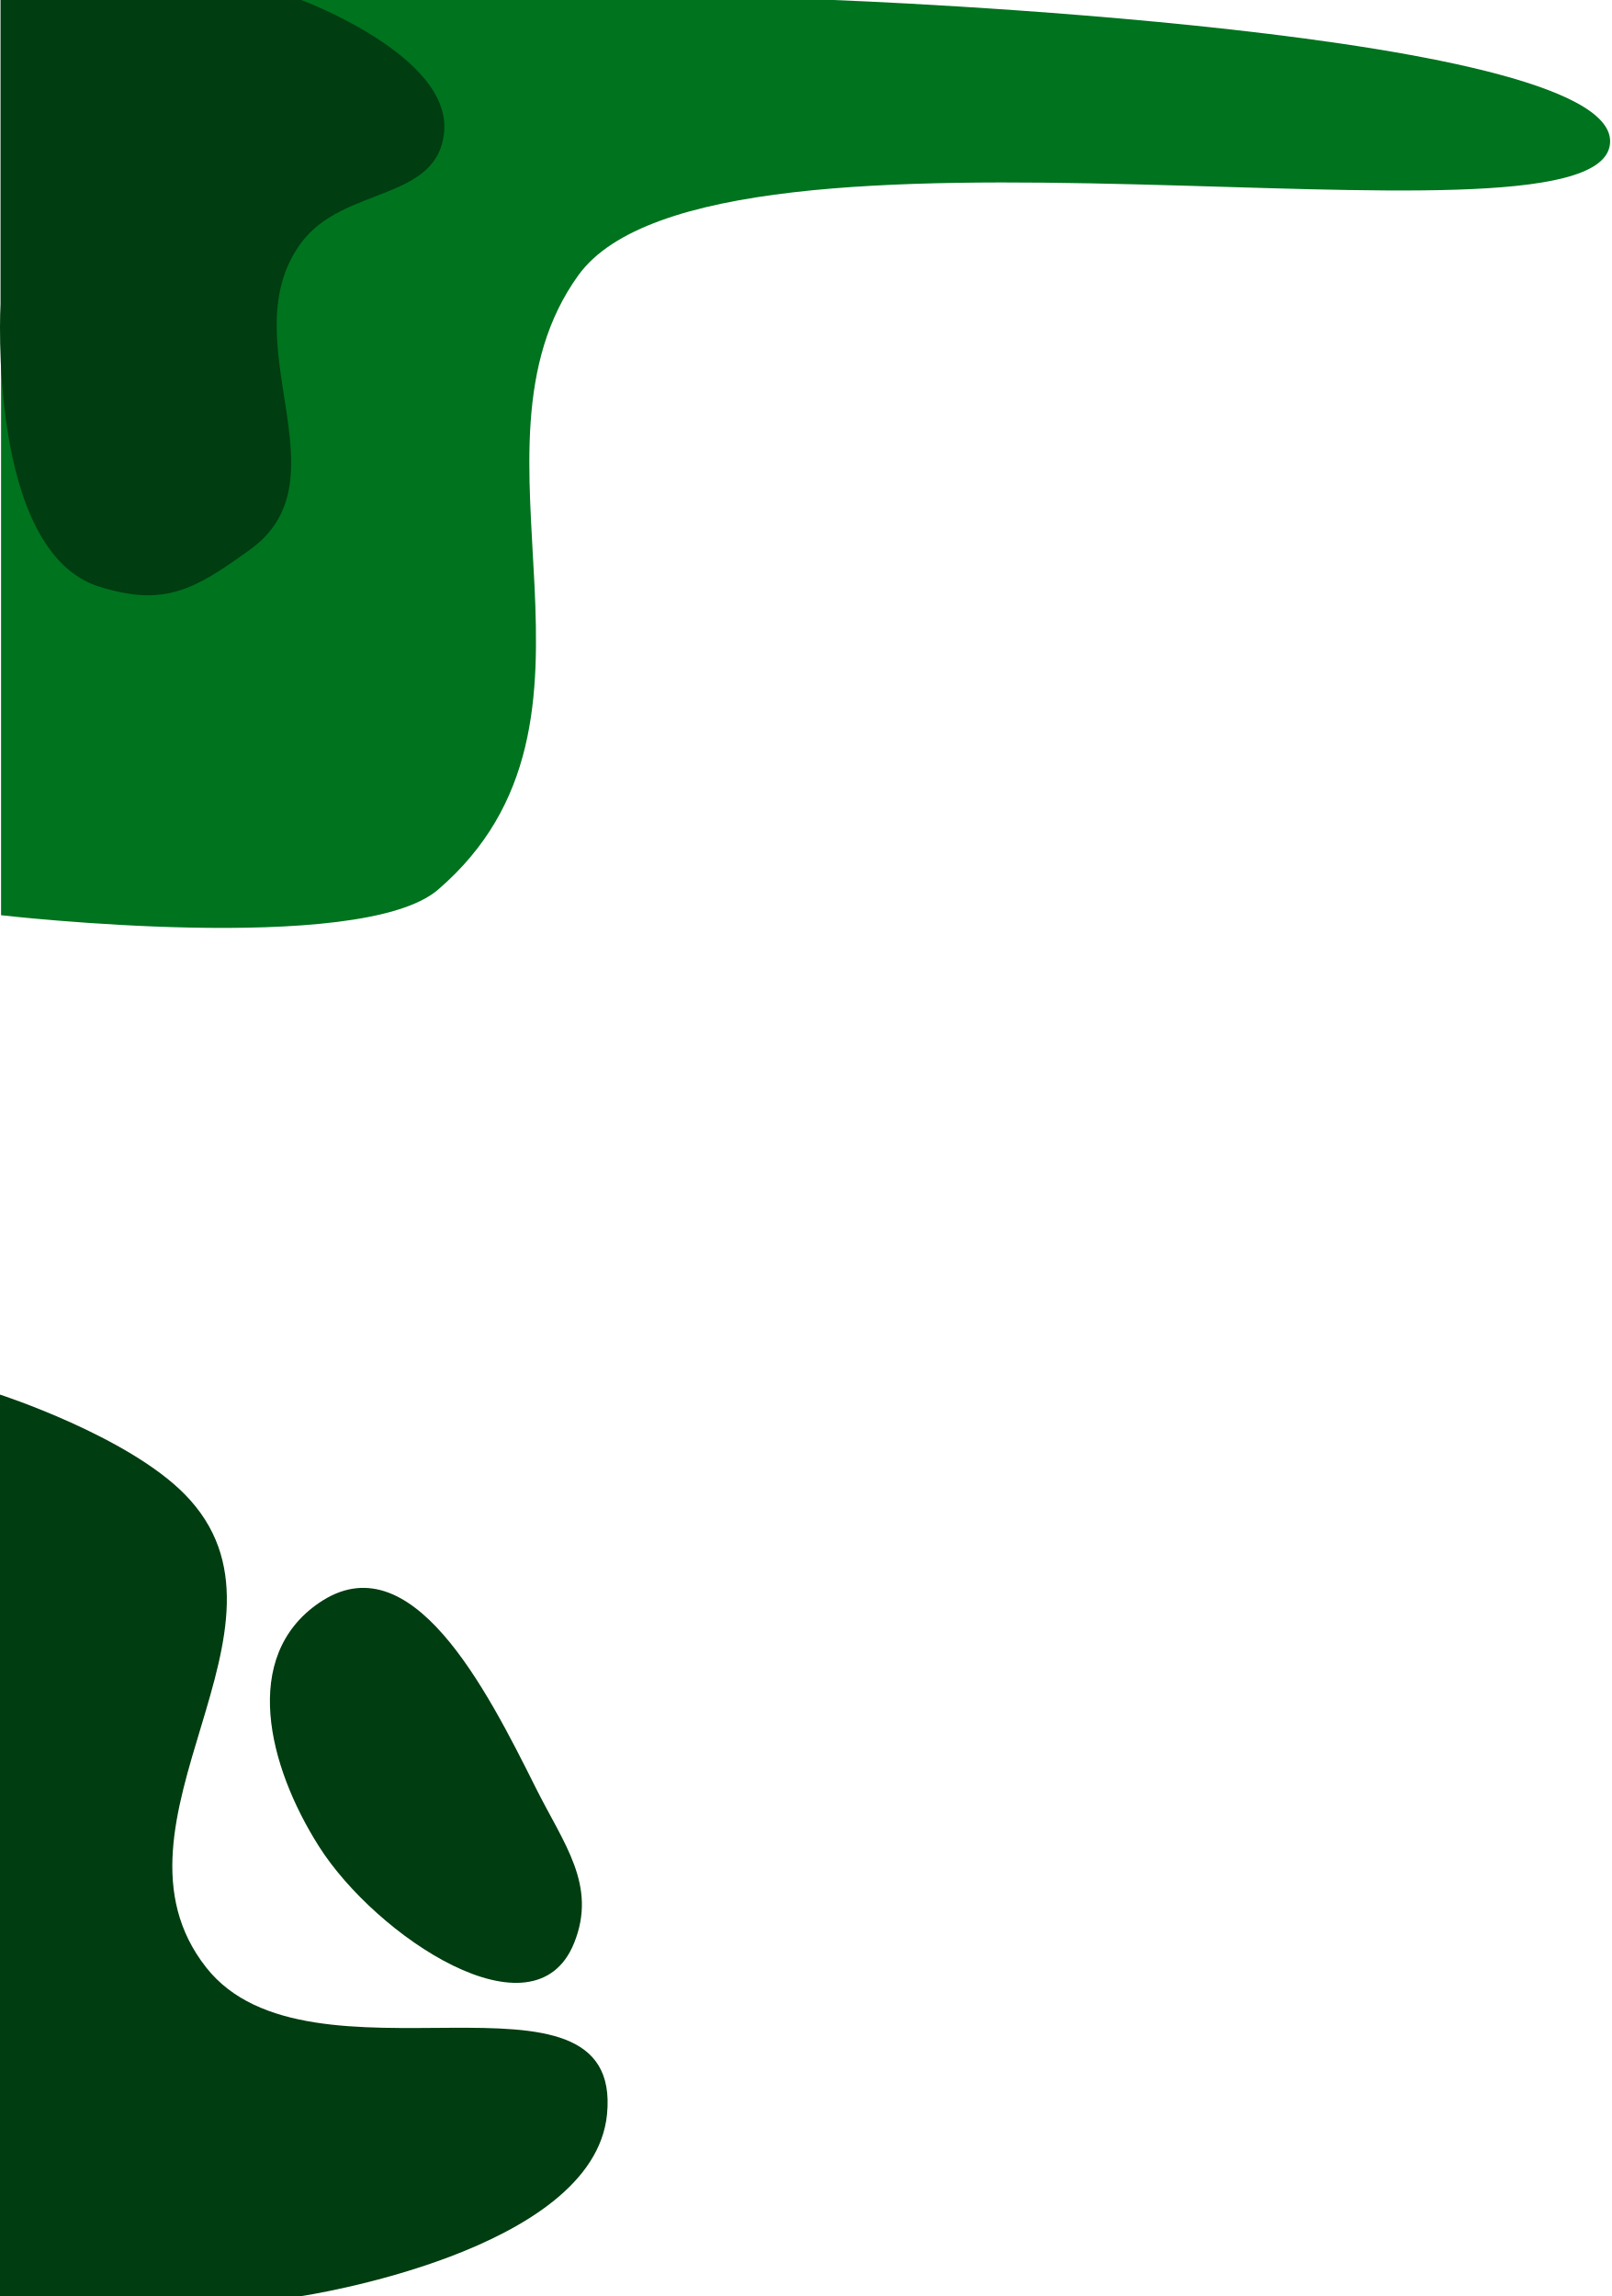
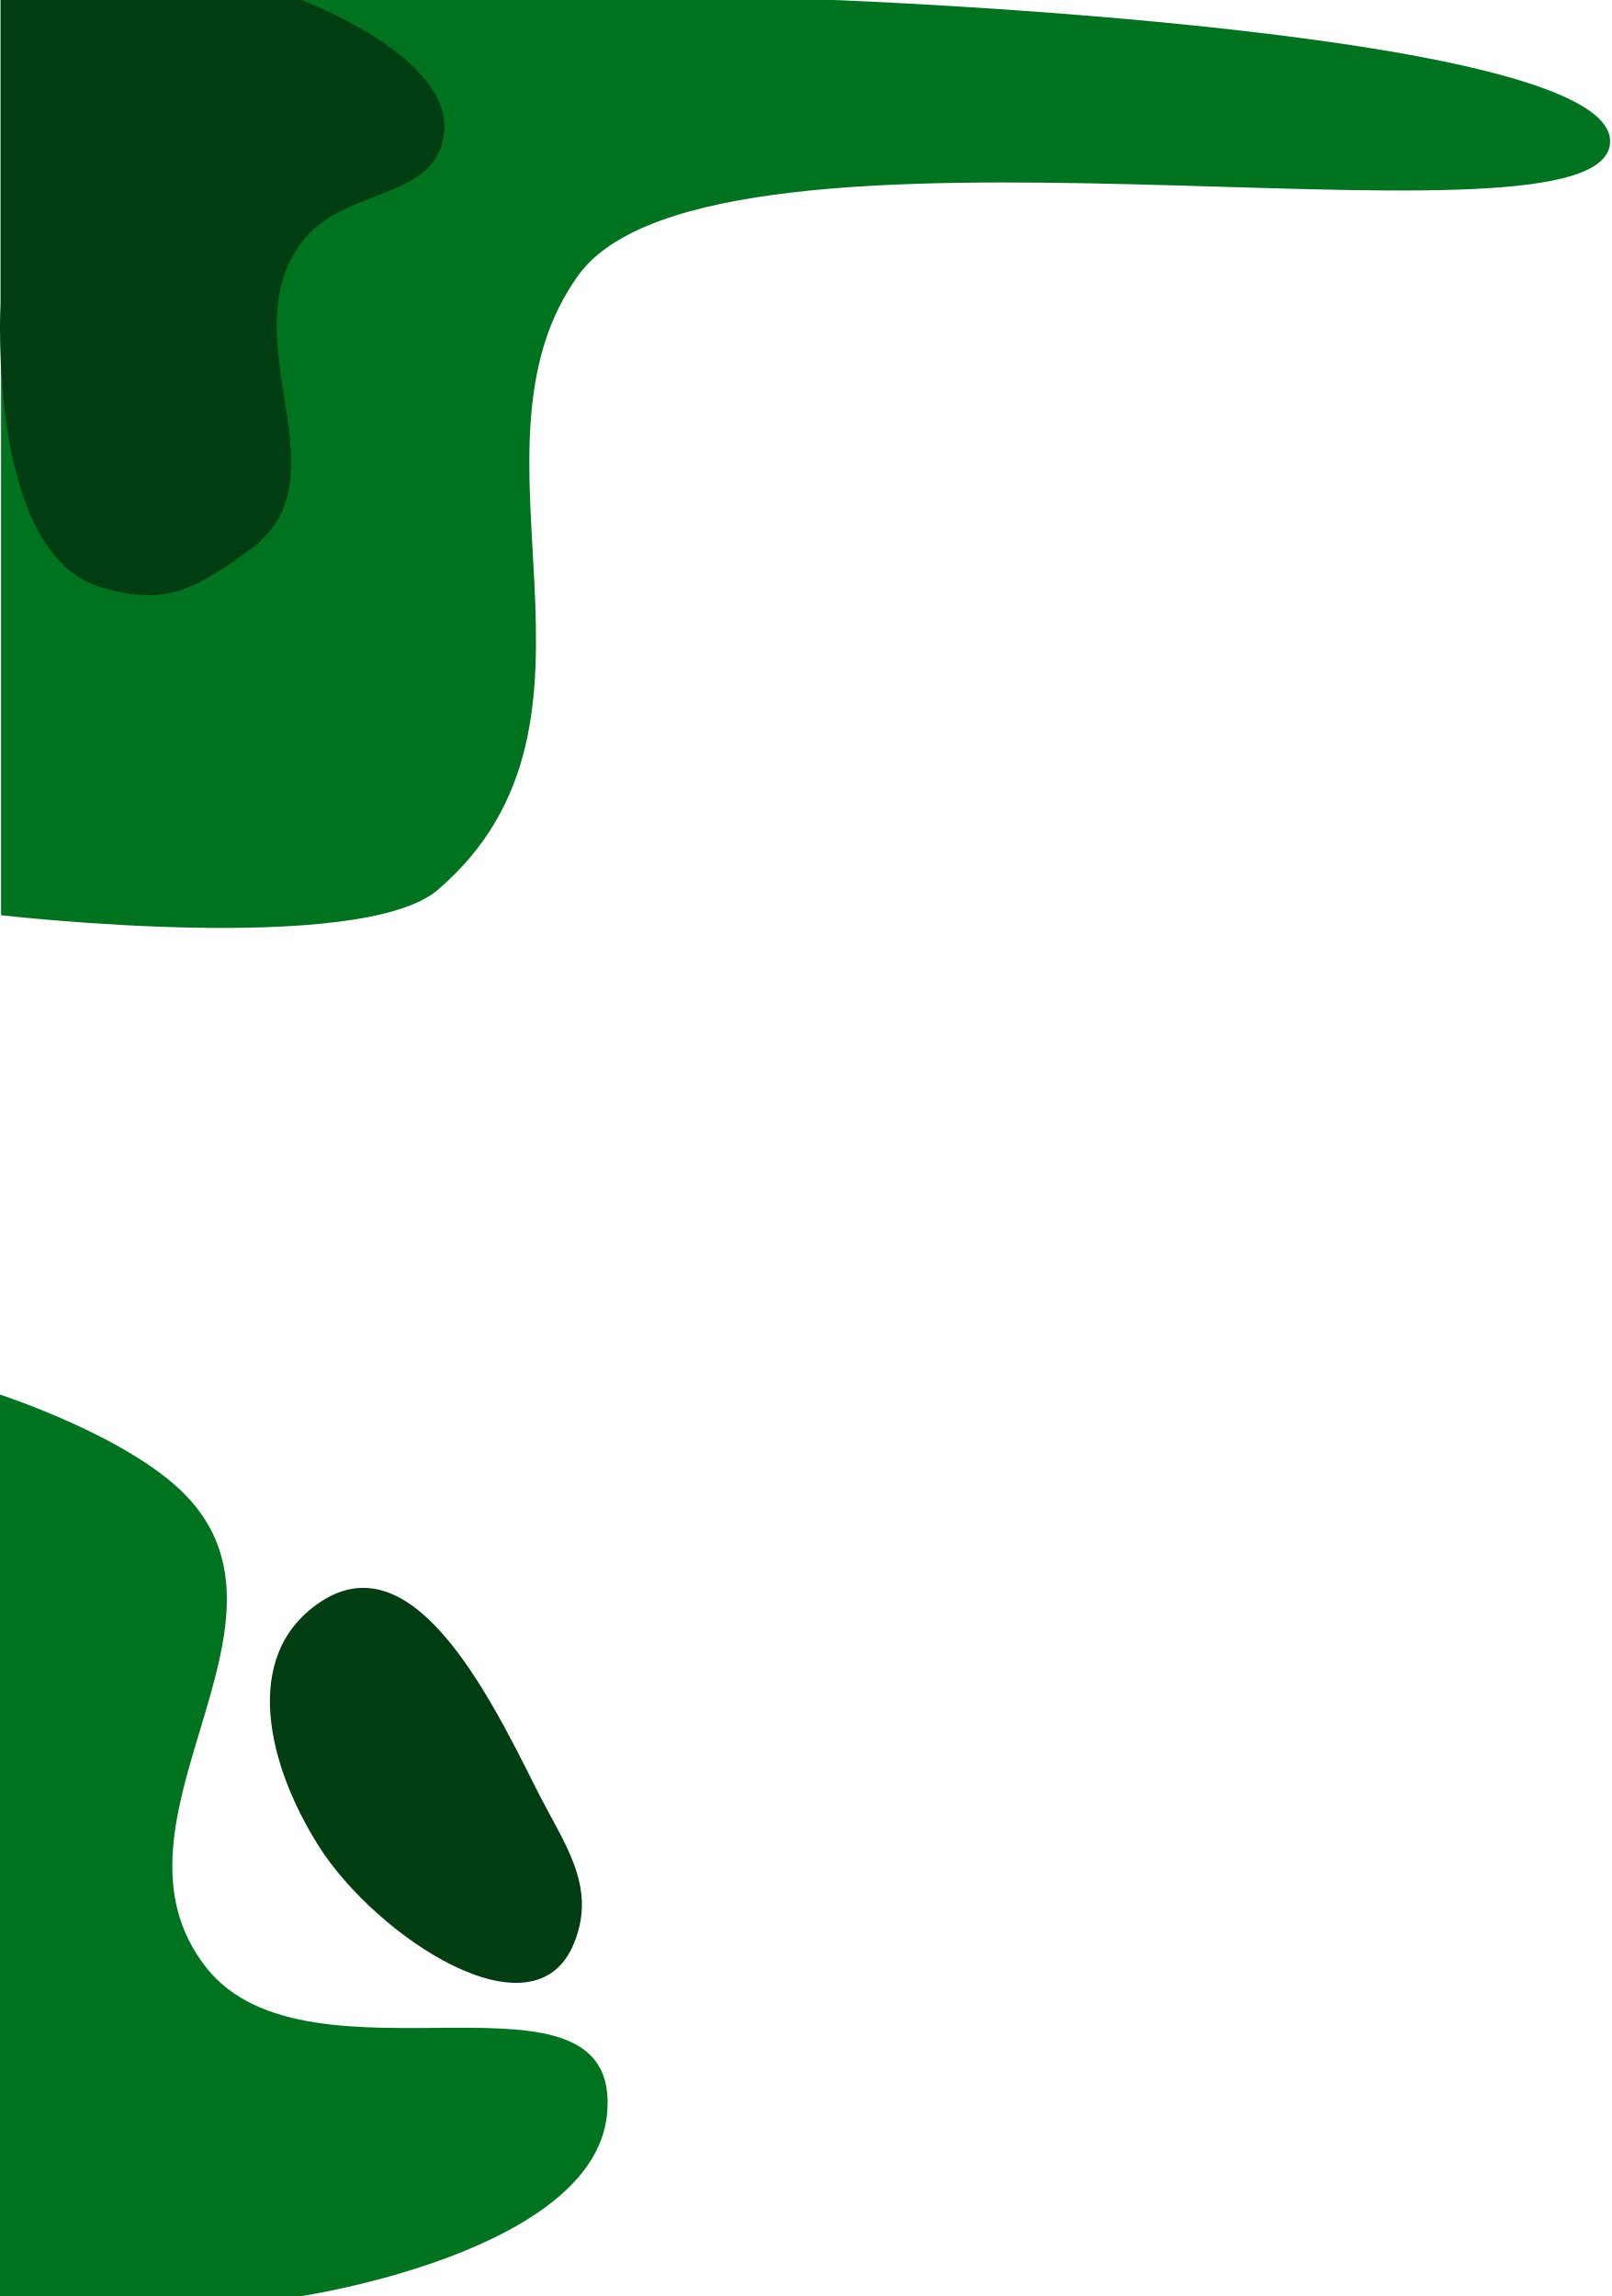
<svg xmlns="http://www.w3.org/2000/svg" width="758" height="1080" fill="green" viewBox="0 0 758 1080">
  <path fill="#00731e" d="M392 0H0.5V430.5C0.5 430.5 169.314 450.03 206 418.5C298.5 339 212.5 212 272 129.5C335.783 41.062 745 124 757 69C769 14 392 0 392 0Z" />
-   <path fill="#003d10" d="M0 656C0 656 59.982 675.409 87 703C147.855 765.146 43.193 857.161 97 925.5C145.494 987.091 293.09 916.478 285.5 994.5C279.184 1059.43 142 1080 142 1080H0V656Z" />
+   <path fill="#00731e" d="M0 656C0 656 59.982 675.409 87 703C147.855 765.146 43.193 857.161 97 925.5C145.494 987.091 293.09 916.478 285.5 994.5C279.184 1059.43 142 1080 142 1080H0V656Z" />
  <path fill="#003d10" d="M150 754C193.173 724.384 228.623 794.154 252 841C265.11 867.273 281 886.776 270 914C251.223 960.468 176.829 910.833 150 868.5C126.063 830.731 113.127 779.294 150 754Z" />
  <path fill="#003d10" d="M141.687 0H0.247V142.981C0.247 142.981 -6.191 259.434 46.701 275.964C77.483 285.584 91.623 277.331 117.781 258.391C163.862 225.024 107.815 160.001 141.687 114.173C161.527 87.328 206.332 94.937 208.92 61.593C211.684 25.986 141.687 0 141.687 0Z" />
</svg>
